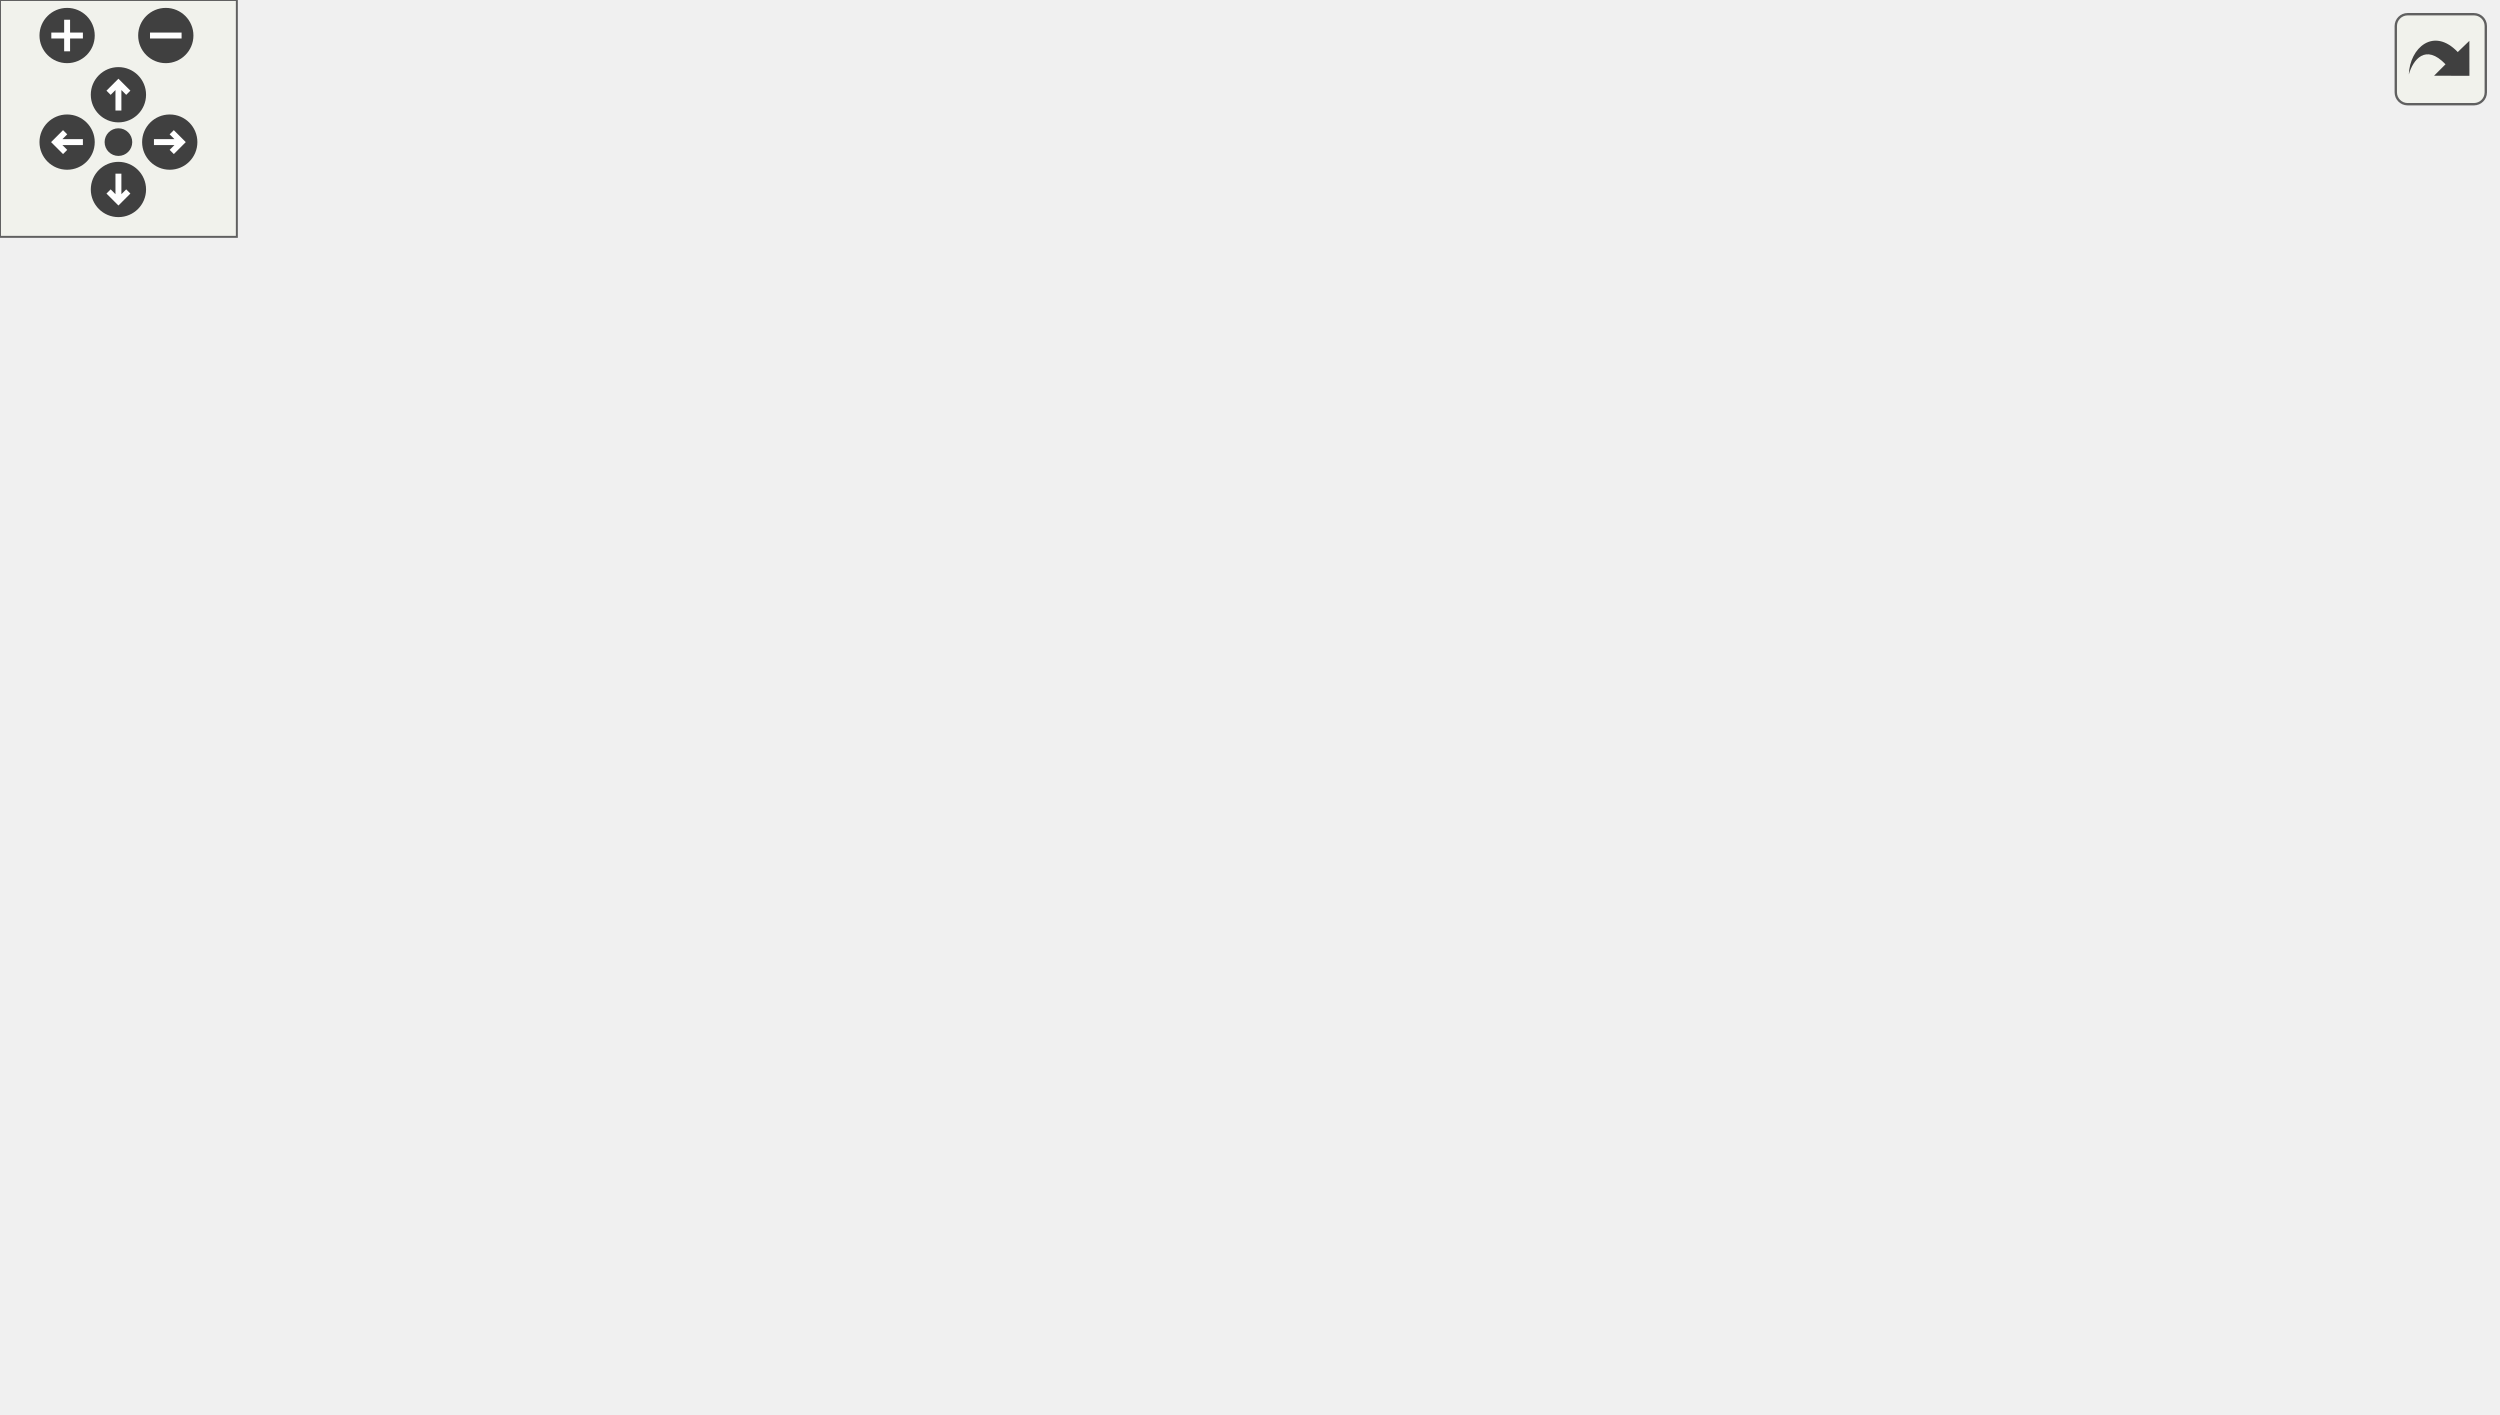
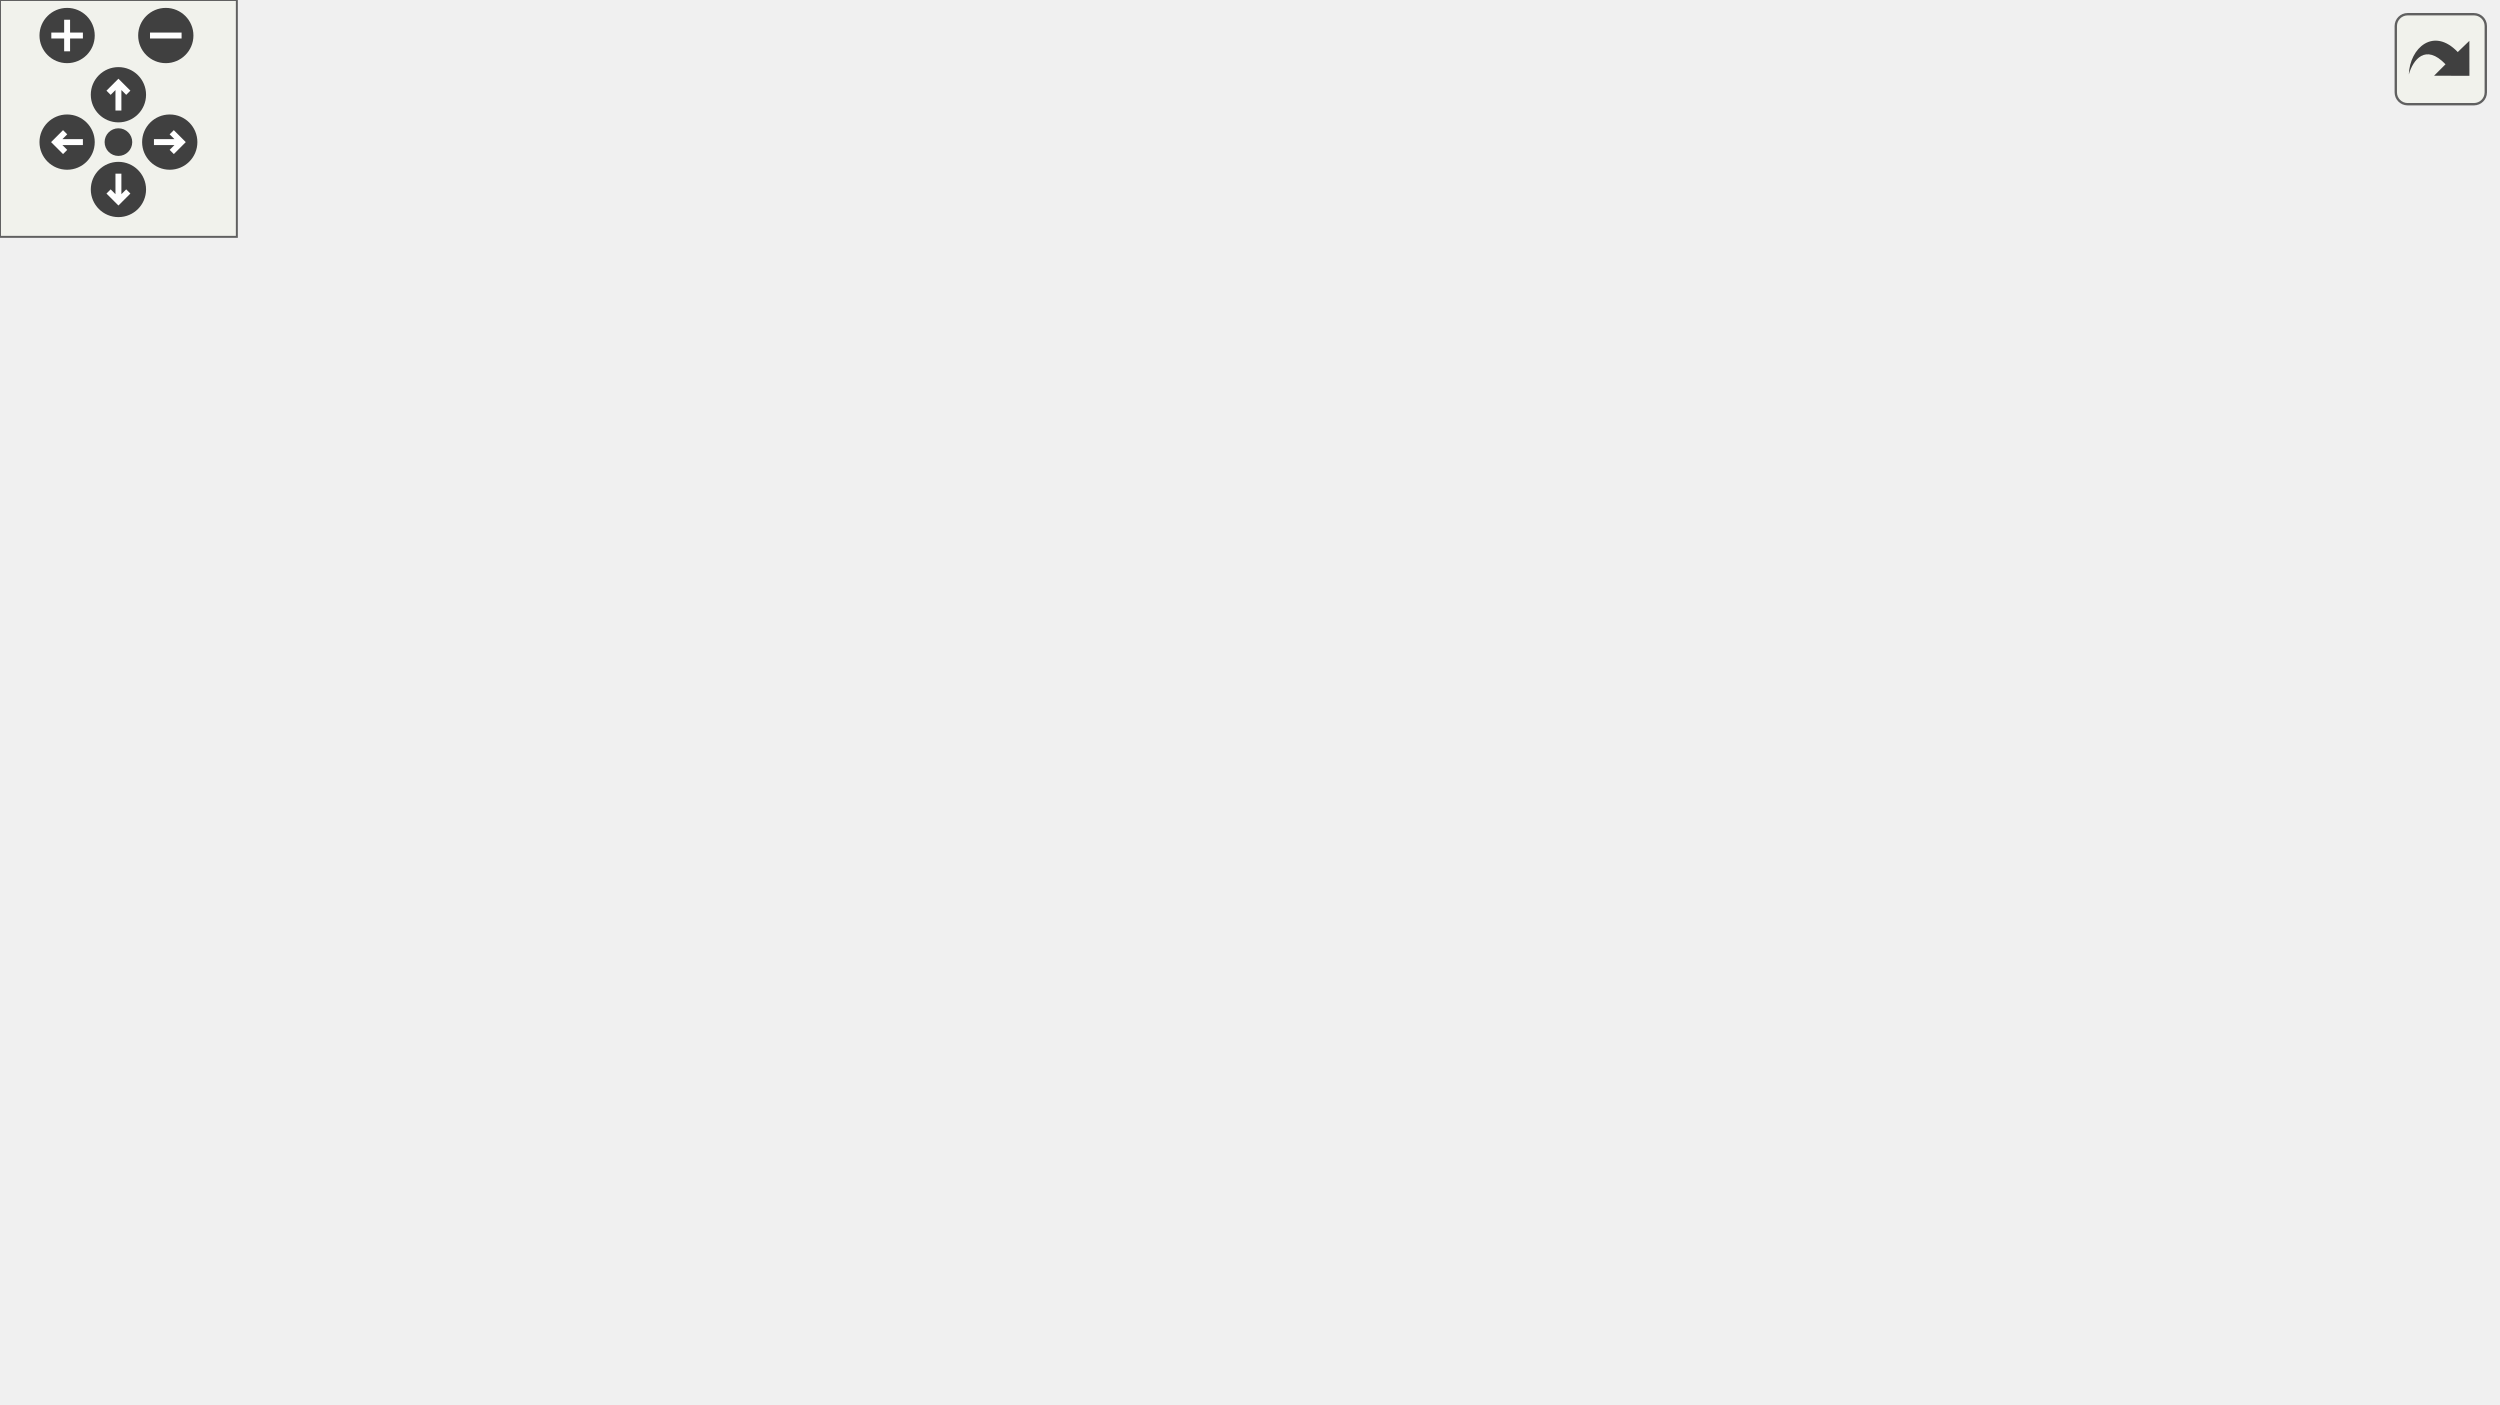
<svg xmlns="http://www.w3.org/2000/svg" xmlns:xlink="http://www.w3.org/1999/xlink" id="main" version="1.1" xml:space="preserve">
  <style type="text/css">
.edge:hover path { stroke: red; }
.edge:hover polygon { stroke: red; fill: red; }
</style>
  <defs>
    <circle id="rim" cx="0" cy="0" r="7" />
    <circle id="rim2" cx="0" cy="0" r="3.5" />
    <g id="zoomPlus">
      <use xlink:href="#rim" fill="#404040">
        <set attributeName="fill" to="#808080" begin="zoomplus.mouseover" end="zoomplus.mouseout" />
      </use>
      <path d="M-4,0h8M0,-4v8" fill="none" stroke="white" stroke-width="1.5" pointer-events="none" />
    </g>
    <g id="zoomMin">
      <use xlink:href="#rim" fill="#404040">
        <set attributeName="fill" to="#808080" begin="zoomminus.mouseover" end="zoomminus.mouseout" />
      </use>
      <path d="M-4,0h8" fill="none" stroke="white" stroke-width="1.5" pointer-events="none" />
    </g>
    <g id="dirArrow">
      <path fill="none" stroke="white" stroke-width="1.5" d="M0,-3.0v7 M-2.5,-0.5L0,-3.0L2.5,-0.5" />
    </g>
    <g id="resetDef">
      <use xlink:href="#rim2" fill="#404040">
        <set attributeName="fill" to="#808080" begin="reset.mouseover" end="reset.mouseout" />
      </use>
    </g>
  </defs>
  <svg id="graph" class="graph">
    <g id="viewport">
      <g id="node1" class="node">
-         <polygon fill="#bfbfbf" stroke="#000000" points="0,-93.5 0,-111.5 86.054,-111.5 86.054,-93.5 0,-93.5" />
-         <text text-anchor="middle" x="43.027" y="-99.5" font-family="Helvetica,sans-Serif" font-size="10.00" fill="#000000">set_side_speed</text>
+         <polygon fill="#bfbfbf" stroke="#000000" points="0,-112.5 0,-130.5 86.054,-130.5 86.054,-112.5 0,-112.5" />
+         <text text-anchor="middle" x="43.027" y="-118.5" font-family="Helvetica,sans-Serif" font-size="10.00" fill="#000000">set_side_speed</text>
      </g>
      <g id="node2" class="node">
        <g id="a_node2">
          <a xlink:href="slew_8h.html#a7dff2b79dffe55fb936d977594d7c01d" target="_top" xlink:title="Sets motor speed wrapped inside the slew rate controller. ">
-             <polygon fill="none" stroke="#000000" points="122.054,-93.5 122.054,-111.5 208.083,-111.5 208.083,-93.5 122.054,-93.5" />
-             <text text-anchor="middle" x="165.068" y="-99.5" font-family="Helvetica,sans-Serif" font-size="10.00" fill="#000000">set_motor_slew</text>
+             <polygon fill="none" stroke="#000000" points="122.054,-112.5 122.054,-130.5 208.083,-130.5 208.083,-112.5 122.054,-112.5" />
+             <text text-anchor="middle" x="165.068" y="-118.5" font-family="Helvetica,sans-Serif" font-size="10.00" fill="#000000">set_motor_slew</text>
          </a>
        </g>
      </g>
      <g id="edge1" class="edge">
-         <path fill="none" stroke="#191970" d="M86.054,-102.5C94.439,-102.5 103.322,-102.5 111.988,-102.5" />
-         <polygon fill="#191970" stroke="#191970" points="112.018,-106 122.018,-102.5 112.018,-99 112.018,-106" />
+         <path fill="none" stroke="#191970" d="M86.054,-121.5C94.439,-121.5 103.322,-121.5 111.988,-121.5" />
+         <polygon fill="#191970" stroke="#191970" points="112.018,-125 122.018,-121.5 112.018,-118 112.018,-125" />
      </g>
      <g id="node3" class="node">
        <g id="a_node3">
          <a xlink:href="log_8h.html#af3668f40d1ad1b4f3418869ac9a31f34" target="_top" xlink:title="prints a info message ">
            <polygon fill="none" stroke="#000000" points="249.354,-243.5 249.354,-261.5 293.162,-261.5 293.162,-243.5 249.354,-243.5" />
            <text text-anchor="middle" x="271.258" y="-249.5" font-family="Helvetica,sans-Serif" font-size="10.00" fill="#000000">debug</text>
          </a>
        </g>
      </g>
      <g id="edge2" class="edge">
-         <path fill="none" stroke="#191970" d="M171.711,-111.883C189.068,-136.401 235.997,-202.692 258.666,-234.713" />
-         <polygon fill="#191970" stroke="#191970" points="255.983,-236.981 264.618,-243.12 261.696,-232.936 255.983,-236.981" />
+         <path fill="none" stroke="#191970" d="M172.367,-130.504C189.872,-152.099 234.478,-207.127 257.319,-235.304" />
+         <polygon fill="#191970" stroke="#191970" points="254.892,-237.869 263.908,-243.433 260.33,-233.46 254.892,-237.869" />
      </g>
      <g id="node5" class="node">
        <g id="a_node5">
          <a xlink:href="slew_8c.html#a321758941d88b75783955c819bb75005" target="_top" xlink:title="Initializes the slew rate controller. ">
            <polygon fill="none" stroke="#000000" points="244.083,-150.5 244.083,-168.5 298.433,-168.5 298.433,-150.5 244.083,-150.5" />
            <text text-anchor="middle" x="271.258" y="-156.5" font-family="Helvetica,sans-Serif" font-size="10.00" fill="#000000">init_slew</text>
          </a>
        </g>
      </g>
      <g id="edge4" class="edge">
-         <path fill="none" stroke="#191970" d="M182.13,-111.658C199.159,-120.799 225.552,-134.966 245.204,-145.515" />
-         <polygon fill="#191970" stroke="#191970" points="243.773,-148.719 254.239,-150.365 247.083,-142.551 243.773,-148.719" />
+         <path fill="none" stroke="#191970" d="M190.234,-130.506C204.019,-135.439 221.316,-141.628 236.384,-147.02" />
+         <polygon fill="#191970" stroke="#191970" points="235.31,-150.353 245.905,-150.428 237.669,-143.763 235.31,-150.353" />
      </g>
      <g id="node15" class="node">
        <g id="a_node15">
          <a xlink:href="_a_p_i_8h.html#a8b51124628d2a7741738d48551d1e8ee" target="_top" xlink:title="mutexTake">
-             <polygon fill="none" stroke="#000000" points="447.58,-37.5 447.58,-55.5 511.935,-55.5 511.935,-37.5 447.58,-37.5" />
-             <text text-anchor="middle" x="479.757" y="-43.5" font-family="Helvetica,sans-Serif" font-size="10.00" fill="#000000">mutexTake</text>
-           </a>
-         </g>
-       </g>
-       <g id="edge20" class="edge">
-         <path fill="none" stroke="#191970" d="M203.591,-93.477C237.818,-85.66 289.276,-74.396 334.433,-66.5 368.841,-60.483 408.095,-55.173 437.125,-51.539" />
-         <polygon fill="#191970" stroke="#191970" points="437.834,-54.978 447.33,-50.278 436.976,-48.031 437.834,-54.978" />
+             <polygon fill="none" stroke="#000000" points="447.58,-75.5 447.58,-93.5 511.935,-93.5 511.935,-75.5 447.58,-75.5" />
+             <text text-anchor="middle" x="479.757" y="-81.5" font-family="Helvetica,sans-Serif" font-size="10.00" fill="#000000">mutexTake</text>
+           </a>
+         </g>
+       </g>
+       <g id="edge19" class="edge">
+         <path fill="none" stroke="#191970" d="M208.165,-116.433C268.349,-109.357 376.916,-96.592 436.947,-89.534" />
+         <polygon fill="#191970" stroke="#191970" points="437.691,-92.97 447.214,-88.326 436.873,-86.018 437.691,-92.97" />
      </g>
      <g id="node16" class="node">
        <g id="a_node16">
          <a xlink:href="_a_p_i_8h.html#afe171a08d22de18fc2ab604b2364959f" target="_top" xlink:title="mutexGive">
            <polygon fill="none" stroke="#000000" points="447.861,-.5 447.861,-18.5 511.654,-18.5 511.654,-.5 447.861,-.5" />
            <text text-anchor="middle" x="479.757" y="-6.5" font-family="Helvetica,sans-Serif" font-size="10.00" fill="#000000">mutexGive</text>
          </a>
        </g>
      </g>
-       <g id="edge21" class="edge">
-         <path fill="none" stroke="#191970" d="M183.892,-93.379C199.694,-85.972 223.002,-75.623 244.083,-68.5 310.534,-46.048 390.102,-27.869 437.704,-17.886" />
-         <polygon fill="#191970" stroke="#191970" points="438.568,-21.281 447.649,-15.822 437.146,-14.427 438.568,-21.281" />
+       <g id="edge20" class="edge">
+         <path fill="none" stroke="#191970" d="M177.461,-112.388C204.431,-93.078 271.123,-48.127 334.433,-27.5 368.017,-16.558 407.952,-12.191 437.453,-10.485" />
+         <polygon fill="#191970" stroke="#191970" points="438.005,-13.962 447.819,-9.97 437.657,-6.971 438.005,-13.962" />
      </g>
      <g id="node4" class="node">
        <g id="a_node4">
          <a xlink:href="_a_p_i_8h.html#a403c82418e475fa4a8273719e6a7f3e6" target="_top" xlink:title="printf">
-             <polygon fill="none" stroke="#000000" points="571.003,-169.5 571.003,-187.5 609.235,-187.5 609.235,-169.5 571.003,-169.5" />
-             <text text-anchor="middle" x="590.119" y="-175.5" font-family="Helvetica,sans-Serif" font-size="10.00" fill="#000000">printf</text>
+             <polygon fill="none" stroke="#000000" points="571.003,-262.5 571.003,-280.5 609.235,-280.5 609.235,-262.5 571.003,-262.5" />
+             <text text-anchor="middle" x="590.119" y="-268.5" font-family="Helvetica,sans-Serif" font-size="10.00" fill="#000000">printf</text>
          </a>
        </g>
      </g>
      <g id="edge3" class="edge">
-         <path fill="none" stroke="#191970" d="M282.034,-261.521C293.968,-270.87 314.207,-284.886 334.433,-290.5 367.471,-299.671 378.629,-299.98 411.58,-290.5 477.472,-271.543 542.559,-220.331 572.716,-194.24" />
-         <polygon fill="#191970" stroke="#191970" points="575.073,-196.829 580.268,-187.595 570.448,-191.574 575.073,-196.829" />
+         <path fill="none" stroke="#191970" d="M291.346,-261.551C303.569,-266.697 319.629,-272.829 334.433,-276.5 411.241,-295.547 433.361,-299.91 511.935,-290.5 528.341,-288.535 546.278,-284.329 560.829,-280.373" />
+         <polygon fill="#191970" stroke="#191970" points="562.082,-283.656 570.756,-277.572 560.181,-276.92 562.082,-283.656" />
      </g>
      <g id="node6" class="node">
        <g id="a_node6">
          <a xlink:href="log_8h.html#a0bec2cf5fff7f607bc510b74aba9887c" target="_top" xlink:title="prints a warning message and displays on lcd. Only will print and display if log_level is greater tha...">
-             <polygon fill="none" stroke="#000000" points="347.497,-112.5 347.497,-130.5 398.516,-130.5 398.516,-112.5 347.497,-112.5" />
-             <text text-anchor="middle" x="373.006" y="-118.5" font-family="Helvetica,sans-Serif" font-size="10.00" fill="#000000">warning</text>
+             <polygon fill="none" stroke="#000000" points="347.497,-224.5 347.497,-242.5 398.516,-242.5 398.516,-224.5 347.497,-224.5" />
+             <text text-anchor="middle" x="373.006" y="-230.5" font-family="Helvetica,sans-Serif" font-size="10.00" fill="#000000">warning</text>
          </a>
        </g>
      </g>
      <g id="edge5" class="edge">
-         <path fill="none" stroke="#191970" d="M295.371,-150.494C308.454,-145.608 324.837,-139.49 339.178,-134.134" />
-         <polygon fill="#191970" stroke="#191970" points="340.57,-137.35 348.714,-130.572 338.121,-130.792 340.57,-137.35" />
+         <path fill="none" stroke="#191970" d="M279.989,-168.748C291.59,-180.663 313.114,-201.504 334.433,-215.5 336.728,-217.007 339.17,-218.456 341.667,-219.831" />
+         <polygon fill="#191970" stroke="#191970" points="340.29,-223.058 350.791,-224.466 343.461,-216.817 340.29,-223.058" />
      </g>
      <g id="node10" class="node">
        <g id="a_node10">
          <a xlink:href="_a_p_i_8h.html#a8966c541f3e9565aea1289f0d2f2cf43" target="_top" xlink:title="motorStopAll">
-             <polygon fill="none" stroke="#000000" points="336.383,-262.5 336.383,-280.5 409.629,-280.5 409.629,-262.5 336.383,-262.5" />
-             <text text-anchor="middle" x="373.006" y="-268.5" font-family="Helvetica,sans-Serif" font-size="10.00" fill="#000000">motorStopAll</text>
+             <polygon fill="none" stroke="#000000" points="336.383,-187.5 336.383,-205.5 409.629,-205.5 409.629,-187.5 336.383,-187.5" />
+             <text text-anchor="middle" x="373.006" y="-193.5" font-family="Helvetica,sans-Serif" font-size="10.00" fill="#000000">motorStopAll</text>
          </a>
        </g>
      </g>
      <g id="edge10" class="edge">
-         <path fill="none" stroke="#191970" d="M275.347,-168.722C283.895,-187.079 305.301,-228.57 334.433,-253.5 335.949,-254.797 337.574,-256.021 339.269,-257.173" />
-         <polygon fill="#191970" stroke="#191970" points="337.732,-260.328 348.135,-262.332 341.252,-254.278 337.732,-260.328" />
+         <path fill="none" stroke="#191970" d="M296.148,-168.551C308.836,-173.165 324.471,-178.851 338.32,-183.887" />
+         <polygon fill="#191970" stroke="#191970" points="337.426,-187.286 348.02,-187.414 339.818,-180.707 337.426,-187.286" />
      </g>
      <g id="node11" class="node">
        <g id="a_node11">
          <a xlink:href="log_8h.html#a1606d750e1bb8de9f9e917172bba3382" target="_top" xlink:title="prints a info message ">
-             <polygon fill="none" stroke="#000000" points="463.696,-188.5 463.696,-206.5 495.819,-206.5 495.819,-188.5 463.696,-188.5" />
-             <text text-anchor="middle" x="479.757" y="-194.5" font-family="Helvetica,sans-Serif" font-size="10.00" fill="#000000">info</text>
+             <polygon fill="none" stroke="#000000" points="463.696,-262.5 463.696,-280.5 495.819,-280.5 495.819,-262.5 463.696,-262.5" />
+             <text text-anchor="middle" x="479.757" y="-268.5" font-family="Helvetica,sans-Serif" font-size="10.00" fill="#000000">info</text>
          </a>
        </g>
      </g>
      <g id="edge11" class="edge">
-         <path fill="none" stroke="#191970" d="M298.581,-162.439C326.978,-165.716 372.63,-171.61 411.58,-179.5 425.64,-182.348 441.115,-186.361 453.762,-189.875" />
-         <polygon fill="#191970" stroke="#191970" points="453.052,-193.311 463.627,-192.673 454.962,-186.577 453.052,-193.311" />
+         <path fill="none" stroke="#191970" d="M274.45,-168.537C281.731,-187.683 301.526,-232.232 334.433,-252.5 371.061,-275.06 422.692,-276.109 453.535,-274.22" />
+         <polygon fill="#191970" stroke="#191970" points="453.814,-277.709 463.519,-273.459 453.282,-270.729 453.814,-277.709" />
      </g>
      <g id="node12" class="node">
        <g id="a_node12">
          <a xlink:href="_a_p_i_8h.html#aecd027ce8f8b52a765735e9eb5b202b3" target="_top" xlink:title="mutexCreate">
-             <polygon fill="none" stroke="#000000" points="336.383,-225.5 336.383,-243.5 409.629,-243.5 409.629,-225.5 336.383,-225.5" />
-             <text text-anchor="middle" x="373.006" y="-231.5" font-family="Helvetica,sans-Serif" font-size="10.00" fill="#000000">mutexCreate</text>
+             <polygon fill="none" stroke="#000000" points="336.383,-150.5 336.383,-168.5 409.629,-168.5 409.629,-150.5 336.383,-150.5" />
+             <text text-anchor="middle" x="373.006" y="-156.5" font-family="Helvetica,sans-Serif" font-size="10.00" fill="#000000">mutexCreate</text>
          </a>
        </g>
      </g>
      <g id="edge13" class="edge">
-         <path fill="none" stroke="#191970" d="M279.561,-168.512C291.028,-180.581 312.762,-202.136 334.433,-216.5 336.721,-218.017 339.158,-219.473 341.652,-220.853" />
-         <polygon fill="#191970" stroke="#191970" points="340.271,-224.078 350.771,-225.497 343.448,-217.84 340.271,-224.078" />
+         <path fill="none" stroke="#191970" d="M298.525,-159.5C306.998,-159.5 316.593,-159.5 326.01,-159.5" />
+         <polygon fill="#191970" stroke="#191970" points="326.098,-163 336.097,-159.5 326.097,-156 326.098,-163" />
      </g>
      <g id="node13" class="node">
        <g id="a_node13">
          <a xlink:href="_a_p_i_8h.html#ab05a241d6d1fd98b1ceb4665db678156" target="_top" xlink:title="taskRunLoop">
-             <polygon fill="none" stroke="#000000" points="335.541,-188.5 335.541,-206.5 410.472,-206.5 410.472,-188.5 335.541,-188.5" />
-             <text text-anchor="middle" x="373.006" y="-194.5" font-family="Helvetica,sans-Serif" font-size="10.00" fill="#000000">taskRunLoop</text>
+             <polygon fill="none" stroke="#000000" points="335.541,-113.5 335.541,-131.5 410.472,-131.5 410.472,-113.5 335.541,-113.5" />
+             <text text-anchor="middle" x="373.006" y="-119.5" font-family="Helvetica,sans-Serif" font-size="10.00" fill="#000000">taskRunLoop</text>
          </a>
        </g>
      </g>
      <g id="edge14" class="edge">
-         <path fill="none" stroke="#191970" d="M295.371,-168.506C308.454,-173.392 324.837,-179.51 339.178,-184.866" />
-         <polygon fill="#191970" stroke="#191970" points="338.121,-188.208 348.714,-188.428 340.57,-181.65 338.121,-188.208" />
+         <path fill="none" stroke="#191970" d="M296.148,-150.449C308.836,-145.835 324.471,-140.149 338.32,-135.113" />
+         <polygon fill="#191970" stroke="#191970" points="339.818,-138.293 348.02,-131.586 337.426,-131.714 339.818,-138.293" />
      </g>
      <g id="node14" class="node">
        <g id="a_node14">
          <a xlink:href="slew_8c.html#a807a87c5df438fde21c1e8213906695b" target="_top" xlink:title="Closes the distance between the desired motor value and the current motor value by half for each moto...">
-             <polygon fill="none" stroke="#000000" points="334.433,-75.5 334.433,-93.5 411.58,-93.5 411.58,-75.5 334.433,-75.5" />
-             <text text-anchor="middle" x="373.006" y="-81.5" font-family="Helvetica,sans-Serif" font-size="10.00" fill="#000000">updateMotors</text>
+             <polygon fill="none" stroke="#000000" points="334.433,-37.5 334.433,-55.5 411.58,-55.5 411.58,-37.5 334.433,-37.5" />
+             <text text-anchor="middle" x="373.006" y="-43.5" font-family="Helvetica,sans-Serif" font-size="10.00" fill="#000000">updateMotors</text>
          </a>
        </g>
      </g>
      <g id="edge15" class="edge">
-         <path fill="none" stroke="#191970" d="M280.034,-150.321C291.685,-138.48 313.262,-117.72 334.433,-103.5 337.159,-101.668 340.088,-99.905 343.069,-98.241" />
-         <polygon fill="#191970" stroke="#191970" points="344.769,-101.302 352.019,-93.576 341.533,-95.095 344.769,-101.302" />
+         <path fill="none" stroke="#191970" d="M279.584,-150.253C296.737,-131.204 336.219,-87.355 357.963,-63.206" />
+         <polygon fill="#191970" stroke="#191970" points="360.759,-65.333 364.849,-55.559 355.557,-60.649 360.759,-65.333" />
      </g>
      <g id="node7" class="node">
        <g id="a_node7">
          <a xlink:href="log_8c.html#afff22aff6749311a684a559cac3ac8bd" target="_top" xlink:title="log_info">
-             <polygon fill="none" stroke="#000000" points="454.243,-112.5 454.243,-130.5 505.272,-130.5 505.272,-112.5 454.243,-112.5" />
-             <text text-anchor="middle" x="479.757" y="-118.5" font-family="Helvetica,sans-Serif" font-size="10.00" fill="#000000">log_info</text>
+             <polygon fill="none" stroke="#000000" points="454.243,-225.5 454.243,-243.5 505.272,-243.5 505.272,-225.5 454.243,-225.5" />
+             <text text-anchor="middle" x="479.757" y="-231.5" font-family="Helvetica,sans-Serif" font-size="10.00" fill="#000000">log_info</text>
          </a>
        </g>
      </g>
      <g id="edge6" class="edge">
-         <path fill="none" stroke="#191970" d="M398.576,-121.5C412.077,-121.5 428.87,-121.5 443.674,-121.5" />
-         <polygon fill="#191970" stroke="#191970" points="444.026,-125 454.026,-121.5 444.026,-118 444.026,-125" />
+         <path fill="none" stroke="#191970" d="M398.576,-233.739C412.077,-233.866 428.87,-234.023 443.674,-234.162" />
+         <polygon fill="#191970" stroke="#191970" points="443.994,-237.665 454.026,-234.259 444.06,-230.665 443.994,-237.665" />
      </g>
      <g id="edge7" class="edge">
-         <path fill="none" stroke="#191970" d="M497.489,-130.658C515.268,-139.841 542.867,-154.095 563.32,-164.659" />
-         <polygon fill="#191970" stroke="#191970" points="561.941,-167.886 572.432,-169.365 565.153,-161.666 561.941,-167.886" />
+         <path fill="none" stroke="#191970" d="M505.354,-243.082C522.068,-248.685 543.923,-256.012 561.255,-261.823" />
+         <polygon fill="#191970" stroke="#191970" points="560.27,-265.184 570.864,-265.045 562.495,-258.547 560.27,-265.184" />
      </g>
      <g id="node8" class="node">
        <g id="a_node8">
          <a xlink:href="_a_p_i_8h.html#aab53a247d88151a6623c20fa1ea940b0" target="_top" xlink:title="lcdSetBacklight">
-             <polygon fill="none" stroke="#000000" points="547.935,-75.5 547.935,-93.5 632.304,-93.5 632.304,-75.5 547.935,-75.5" />
-             <text text-anchor="middle" x="590.119" y="-81.5" font-family="Helvetica,sans-Serif" font-size="10.00" fill="#000000">lcdSetBacklight</text>
+             <polygon fill="none" stroke="#000000" points="547.935,-225.5 547.935,-243.5 632.304,-243.5 632.304,-225.5 547.935,-225.5" />
+             <text text-anchor="middle" x="590.119" y="-231.5" font-family="Helvetica,sans-Serif" font-size="10.00" fill="#000000">lcdSetBacklight</text>
          </a>
        </g>
      </g>
      <g id="edge8" class="edge">
-         <path fill="none" stroke="#191970" d="M505.354,-112.918C519.697,-108.11 537.826,-102.032 553.634,-96.732" />
-         <polygon fill="#191970" stroke="#191970" points="554.753,-100.049 563.122,-93.551 552.528,-93.412 554.753,-100.049" />
+         <path fill="none" stroke="#191970" d="M505.354,-234.5C515.007,-234.5 526.375,-234.5 537.595,-234.5" />
+         <polygon fill="#191970" stroke="#191970" points="537.806,-238 547.805,-234.5 537.805,-231 537.806,-238" />
      </g>
      <g id="node9" class="node">
        <g id="a_node9">
          <a xlink:href="_a_p_i_8h.html#a5fa1d119fe3e836b5519f97eae7a1272" target="_top" xlink:title="lcdClear">
-             <polygon fill="none" stroke="#000000" points="563.779,-112.5 563.779,-130.5 616.459,-130.5 616.459,-112.5 563.779,-112.5" />
-             <text text-anchor="middle" x="590.119" y="-118.5" font-family="Helvetica,sans-Serif" font-size="10.00" fill="#000000">lcdClear</text>
+             <polygon fill="none" stroke="#000000" points="563.779,-188.5 563.779,-206.5 616.459,-206.5 616.459,-188.5 563.779,-188.5" />
+             <text text-anchor="middle" x="590.119" y="-194.5" font-family="Helvetica,sans-Serif" font-size="10.00" fill="#000000">lcdClear</text>
          </a>
        </g>
      </g>
      <g id="edge9" class="edge">
-         <path fill="none" stroke="#191970" d="M505.354,-121.5C519.53,-121.5 537.404,-121.5 553.08,-121.5" />
-         <polygon fill="#191970" stroke="#191970" points="553.509,-125 563.509,-121.5 553.509,-118 553.509,-125" />
+         <path fill="none" stroke="#191970" d="M505.354,-225.918C519.802,-221.075 538.093,-214.942 553.982,-209.615" />
+         <polygon fill="#191970" stroke="#191970" points="555.14,-212.918 563.509,-206.421 552.915,-206.282 555.14,-212.918" />
      </g>
      <g id="edge12" class="edge">
-         <path fill="none" stroke="#191970" d="M496.042,-194.696C513.071,-191.765 540.156,-187.102 560.901,-183.53" />
-         <polygon fill="#191970" stroke="#191970" points="561.532,-186.973 570.793,-181.827 560.344,-180.075 561.532,-186.973" />
-       </g>
-       <g id="edge18" class="edge">
-         <path fill="none" stroke="#191970" d="M394.574,-93.515C400.329,-96.344 406.386,-99.726 411.58,-103.5 430.141,-116.987 427.782,-128.905 447.58,-140.5 483.205,-161.364 530.484,-171.02 560.614,-175.31" />
-         <polygon fill="#191970" stroke="#191970" points="560.514,-178.827 570.885,-176.659 561.425,-171.887 560.514,-178.827" />
+         <path fill="none" stroke="#191970" d="M496.042,-271.5C512.993,-271.5 539.909,-271.5 560.616,-271.5" />
+         <polygon fill="#191970" stroke="#191970" points="560.793,-275 570.793,-271.5 560.793,-268 560.793,-275" />
      </g>
      <g id="edge16" class="edge">
-         <path fill="none" stroke="#191970" d="M398.305,-75.495C412.163,-70.561 429.551,-64.372 444.699,-58.98" />
-         <polygon fill="#191970" stroke="#191970" points="446.023,-62.224 454.271,-55.572 443.676,-55.629 446.023,-62.224" />
+         <path fill="none" stroke="#191970" d="M398.305,-55.505C412.163,-60.438 429.551,-66.628 444.699,-72.02" />
+         <polygon fill="#191970" stroke="#191970" points="443.676,-75.371 454.271,-75.427 446.023,-68.776 443.676,-75.371" />
      </g>
      <g id="edge17" class="edge">
-         <path fill="none" stroke="#191970" d="M383.765,-75.494C397.948,-63.807 423.883,-43.07 447.58,-27.5 449.493,-26.243 451.498,-24.987 453.534,-23.755" />
-         <polygon fill="#191970" stroke="#191970" points="455.558,-26.627 462.455,-18.585 452.048,-20.571 455.558,-26.627" />
+         <path fill="none" stroke="#191970" d="M399.121,-37.449C412.561,-32.79 429.155,-27.039 443.788,-21.967" />
+         <polygon fill="#191970" stroke="#191970" points="445.24,-25.168 453.543,-18.586 442.948,-18.554 445.24,-25.168" />
      </g>
      <g id="node17" class="node">
        <g id="a_node17">
          <a xlink:href="_a_p_i_8h.html#a03c5b04b472d024281f62d7af8854a8e" target="_top" xlink:title="motorSet">
-             <polygon fill="none" stroke="#000000" points="451.472,-75.5 451.472,-93.5 508.043,-93.5 508.043,-75.5 451.472,-75.5" />
-             <text text-anchor="middle" x="479.757" y="-81.5" font-family="Helvetica,sans-Serif" font-size="10.00" fill="#000000">motorSet</text>
-           </a>
-         </g>
-       </g>
-       <g id="edge19" class="edge">
-         <path fill="none" stroke="#191970" d="M411.848,-84.5C421.392,-84.5 431.607,-84.5 441.14,-84.5" />
-         <polygon fill="#191970" stroke="#191970" points="441.153,-88 451.153,-84.5 441.153,-81 441.153,-88" />
+             <polygon fill="none" stroke="#000000" points="451.472,-37.5 451.472,-55.5 508.043,-55.5 508.043,-37.5 451.472,-37.5" />
+             <text text-anchor="middle" x="479.757" y="-43.5" font-family="Helvetica,sans-Serif" font-size="10.00" fill="#000000">motorSet</text>
+           </a>
+         </g>
+       </g>
+       <g id="edge18" class="edge">
+         <path fill="none" stroke="#191970" d="M411.848,-46.5C421.392,-46.5 431.607,-46.5 441.14,-46.5" />
+         <polygon fill="#191970" stroke="#191970" points="441.153,-50 451.153,-46.5 441.153,-43 441.153,-50" />
      </g>
    </g>
  </svg>
  <g id="navigator" transform="translate(0 0)" fill="#404254">
    <rect fill="#f2f5e9" fill-opacity="0.5" stroke="#606060" stroke-width=".5" x="0" y="0" width="60" height="60" />
    <use id="zoomplus" xlink:href="#zoomPlus" x="17" y="9" />
    <use id="zoomminus" xlink:href="#zoomMin" x="42" y="9" />
    <use id="reset" xlink:href="#resetDef" x="30" y="36" />
    <g id="arrowUp" xlink:href="#dirArrow" transform="translate(30 24)">
      <use xlink:href="#rim" fill="#404040">
        <set attributeName="fill" to="#808080" begin="arrowUp.mouseover" end="arrowUp.mouseout" />
      </use>
      <path fill="none" stroke="white" stroke-width="1.5" d="M0,-3.0v7 M-2.5,-0.5L0,-3.0L2.5,-0.5" />
    </g>
    <g id="arrowRight" xlink:href="#dirArrow" transform="rotate(90) translate(36 -43)">
      <use xlink:href="#rim" fill="#404040">
        <set attributeName="fill" to="#808080" begin="arrowRight.mouseover" end="arrowRight.mouseout" />
      </use>
      <path fill="none" stroke="white" stroke-width="1.5" d="M0,-3.0v7 M-2.5,-0.5L0,-3.0L2.5,-0.5" />
    </g>
    <g id="arrowDown" xlink:href="#dirArrow" transform="rotate(180) translate(-30 -48)">
      <use xlink:href="#rim" fill="#404040">
        <set attributeName="fill" to="#808080" begin="arrowDown.mouseover" end="arrowDown.mouseout" />
      </use>
      <path fill="none" stroke="white" stroke-width="1.5" d="M0,-3.0v7 M-2.5,-0.5L0,-3.0L2.5,-0.5" />
    </g>
    <g id="arrowLeft" xlink:href="#dirArrow" transform="rotate(270) translate(-36 17)">
      <use xlink:href="#rim" fill="#404040">
        <set attributeName="fill" to="#808080" begin="arrowLeft.mouseover" end="arrowLeft.mouseout" />
      </use>
      <path fill="none" stroke="white" stroke-width="1.5" d="M0,-3.0v7 M-2.5,-0.5L0,-3.0L2.5,-0.5" />
    </g>
  </g>
  <svg viewBox="0 0 15 15" width="100%" height="30px" preserveAspectRatio="xMaxYMin meet">
    <g id="arrow_out" transform="scale(0.3 0.3)">
      <a xlink:href="drive_8h_a8df41fd50094c065eedc81fc5e6595d1_cgraph_org.svg" target="_base">
        <rect id="button" ry="5" rx="5" y="6" x="6" height="38" width="38" fill="#f2f5e9" fill-opacity="0.5" stroke="#606060" stroke-width="1.0" />
        <path id="arrow" d="M 11.5,31.437 C 11.94,20.098 22.043,11.323 32.159,21.979 L 37.069,17.246 C 37.069,17.246 37.088,32 37.088,32 L 22.16,31.978 C 22.16,31.978 26.998,27.14 26.998,27.14 C 18.529,18.264 13.292,25.23 11.5,31.437 z" style="fill:#404040;" />
      </a>
    </g>
  </svg>
</svg>
